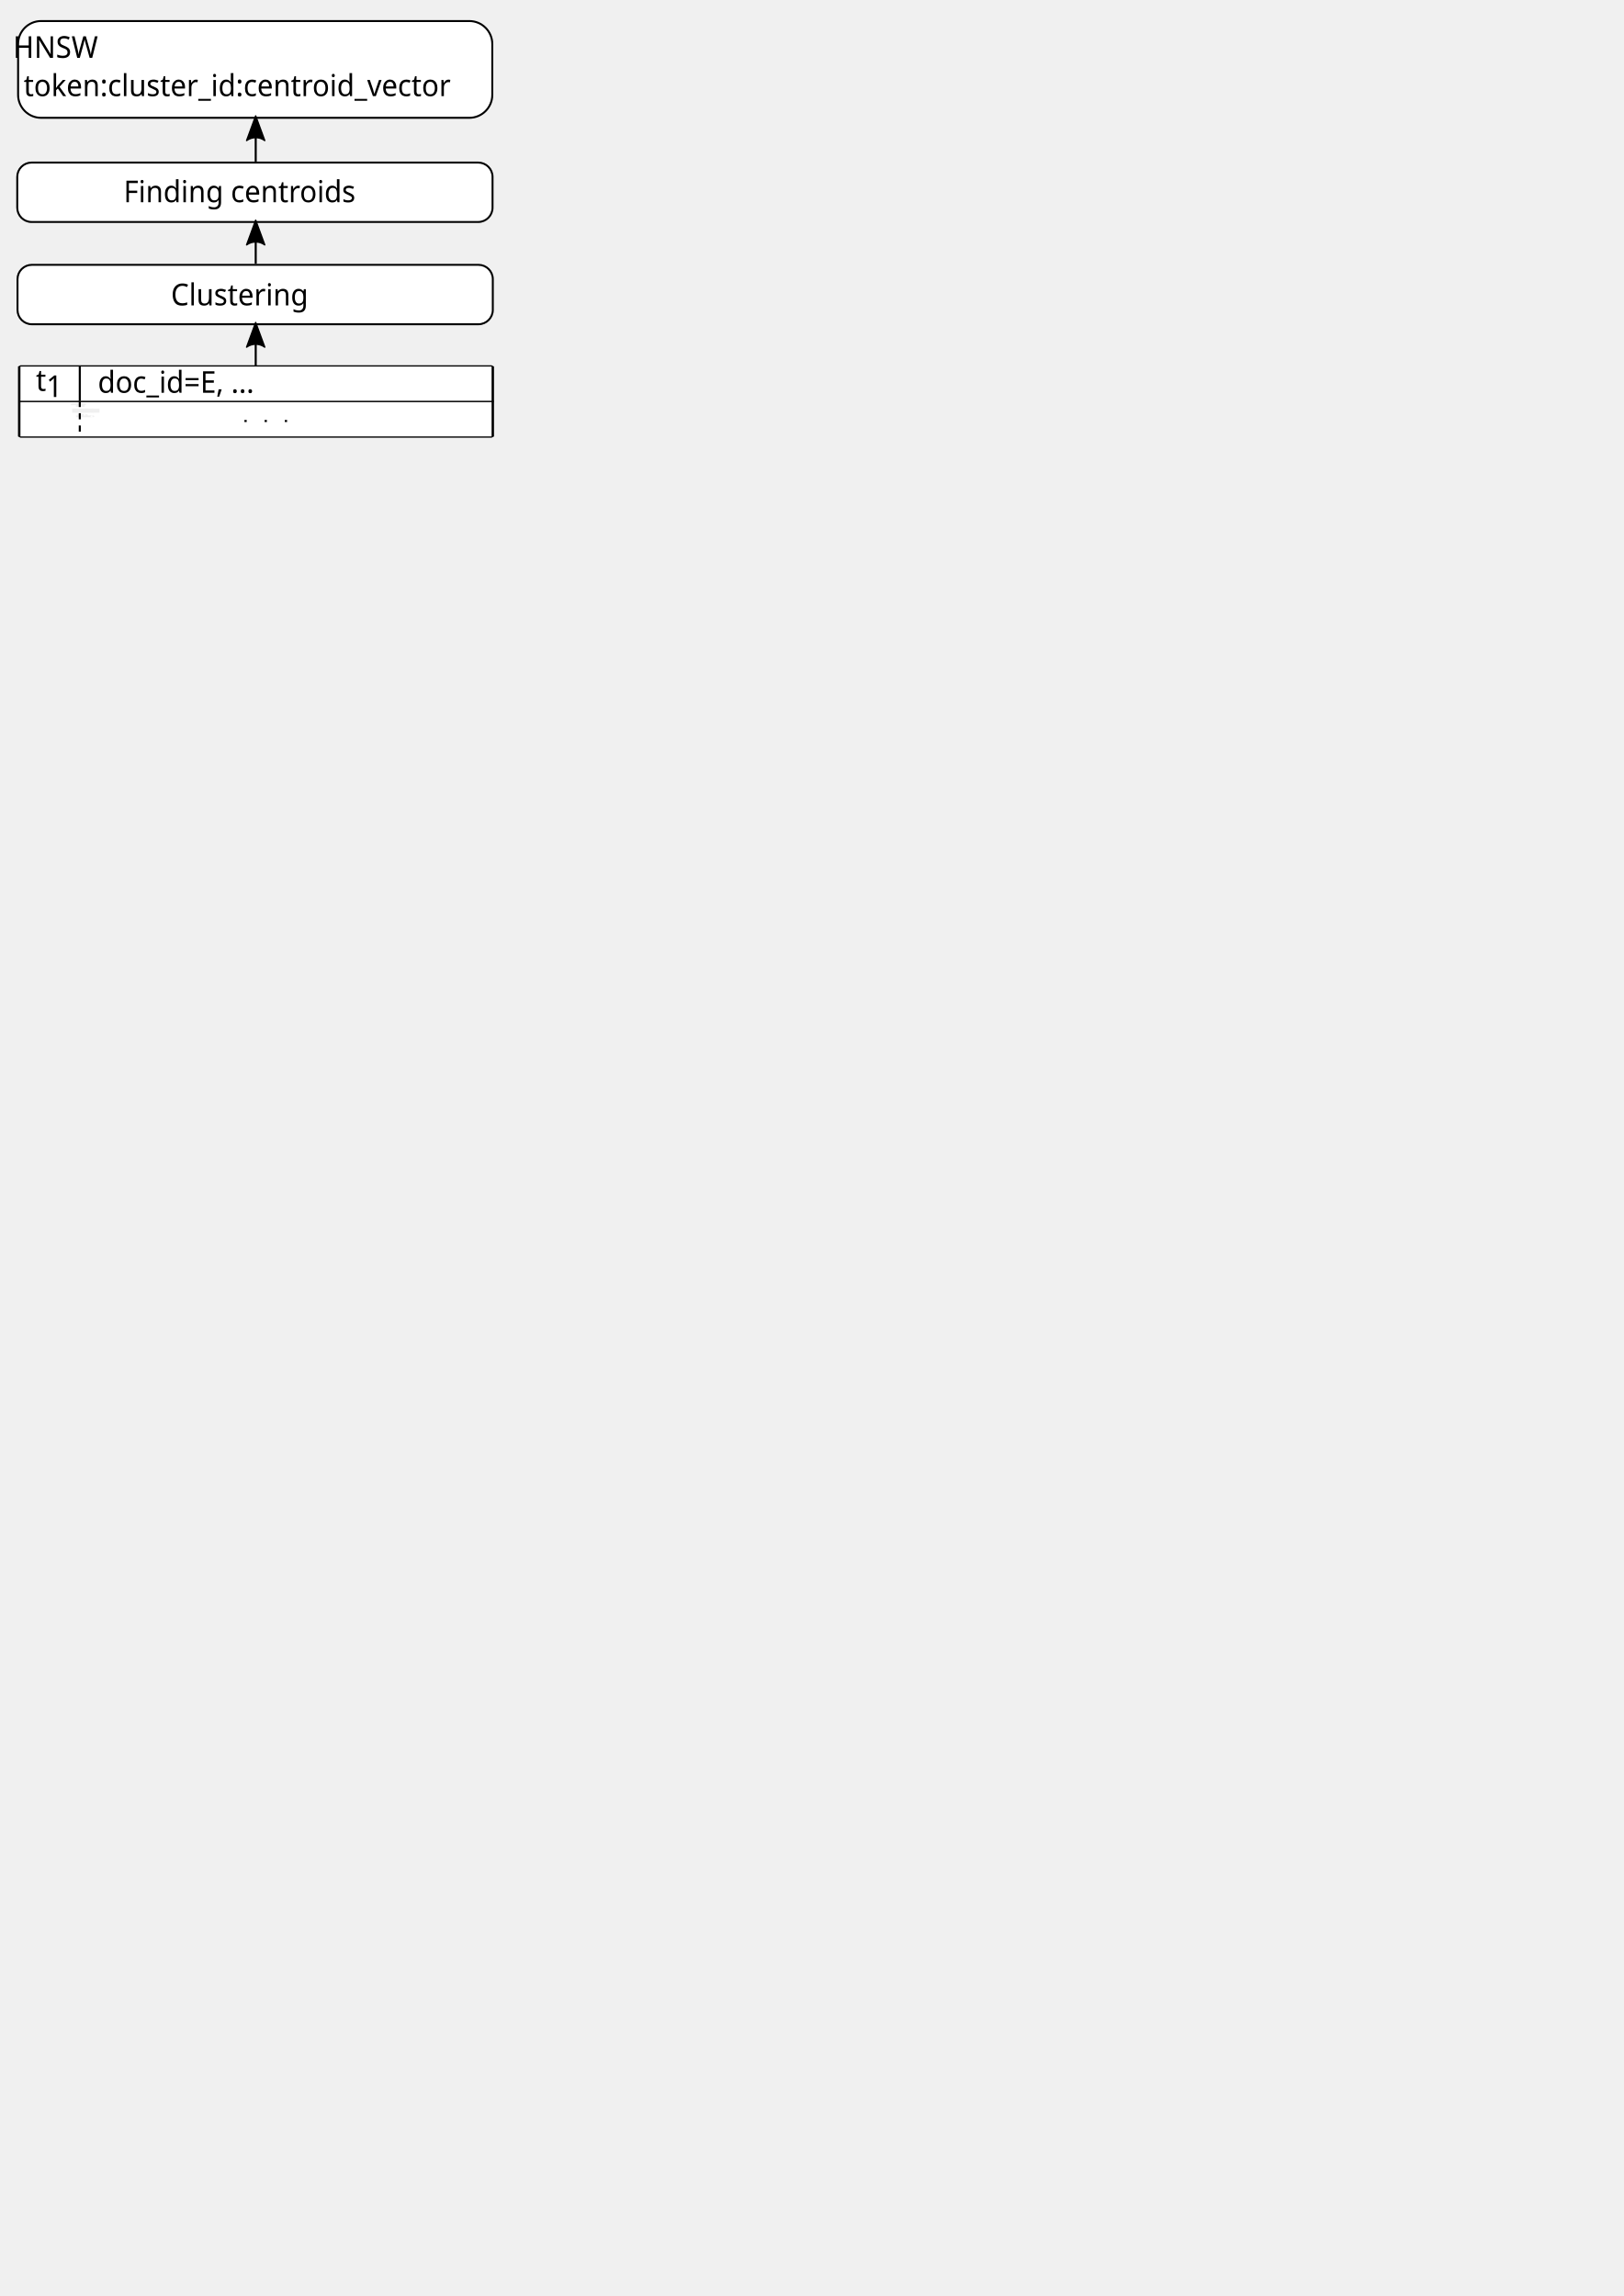
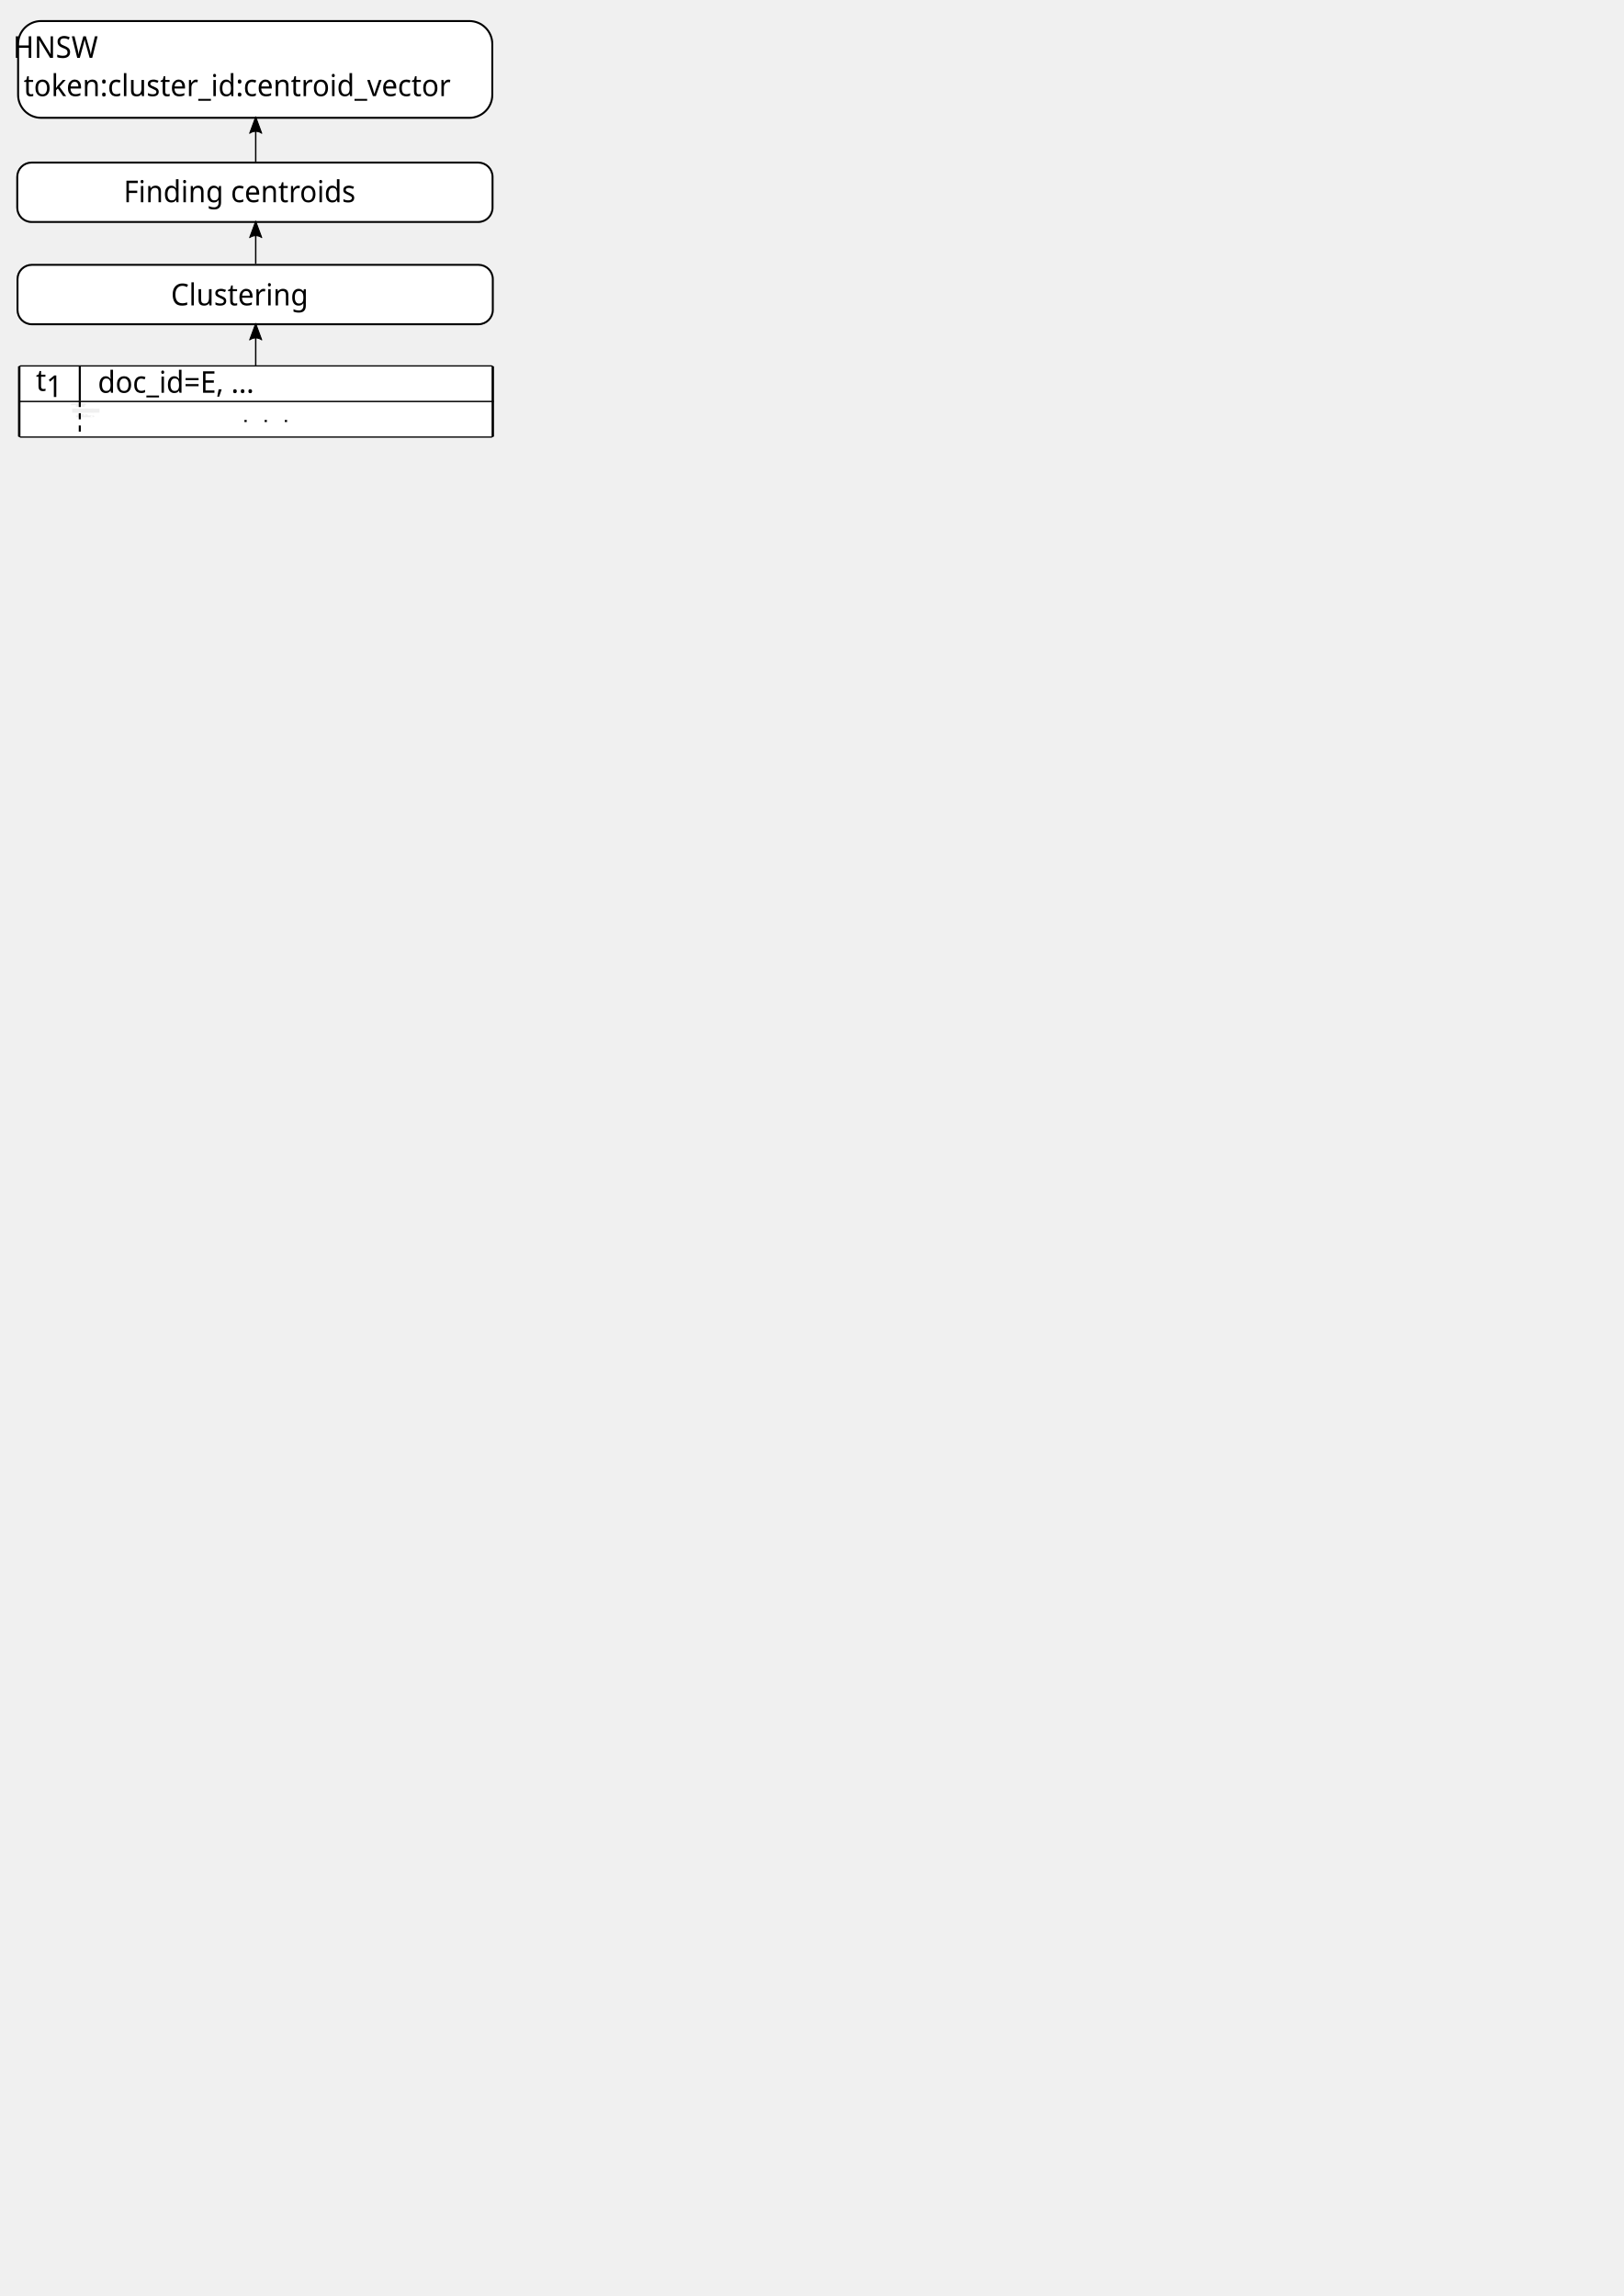
<svg xmlns="http://www.w3.org/2000/svg" width="210mm" height="297mm" viewBox="0 0 210 297" version="1.1" id="svg5">
  <defs id="defs2">
    <clipPath clipPathUnits="userSpaceOnUse" id="clipPath6244">
      <path id="path6246" style="fill:#ff0000;fill-opacity:1;fill-rule:nonzero;stroke:none;stroke-width:0.265" d="m 63.712,148.562 v 27.466 h 94.211 v -27.466 z m 10.772,14.412 v 5.3e-4 c 0.016,-8e-5 0.032,0.001 0.049,0.004 0.047,-0.001 0.05,-0.001 0.07,-0.002 -0.006,2.6e-4 -0.01,5.2e-4 -0.011,10e-4 0.001,0.001 0.025,0.002 0.096,0.003 0.037,0 0.074,-0.003 0.111,-0.003 0.028,0 0.056,0.005 0.084,0.006 0.046,0.001 0.092,-0.003 0.137,-0.003 0.036,0 0.071,0.003 0.107,0.005 0.099,-0.004 0.148,-0.007 0.176,-0.008 -0.04,0.003 -0.082,0.007 0.075,0.007 0.048,0 0.096,-0.005 0.144,-0.005 0.033,0 0.066,0.005 0.098,0.005 0.049,0 0.097,-0.006 0.146,-0.006 0.032,0 0.064,0.003 0.096,0.005 0.066,-0.003 0.102,-0.004 0.13,-0.005 -0.002,2.4e-4 -0.003,8e-4 -0.004,0.001 0.001,0.001 0.026,0.003 0.101,0.004 0.045,0 0.09,-0.005 0.135,-0.005 0.032,0 0.063,0.005 0.095,0.005 0.045,0 0.09,-0.005 0.135,-0.006 0.027,0 0.054,0.002 0.081,0.003 0.035,-0.002 0.071,-0.006 0.106,-0.006 0.017,0 0.034,0.005 0.051,0.006 0.035,0.001 0.07,-2.6e-4 0.105,5.3e-4 0.036,0.001 0.072,0.006 0.108,0.005 0.05,-0.001 0.099,-0.006 0.149,-0.008 0.028,-8e-4 0.056,0 0.084,0 l 5.29e-4,0.7 c -0.028,0 -0.056,7.9e-4 -0.084,0 -0.044,-0.002 -0.087,-0.006 -0.131,-0.007 -7.93e-4,0.076 -0.001,0.153 -0.002,0.229 0.001,0.151 0.003,0.301 0.004,0.452 -2.64e-4,-2.2e-4 -7.94e-4,-2.5e-4 -0.001,-5.3e-4 -0.002,-2.2e-4 -0.005,-2.4e-4 -0.007,-5.3e-4 -0.041,-0.004 -0.083,-0.005 -0.124,-0.002 -0.09,-0.012 -0.182,0.001 -0.272,-0.003 -0.121,-0.006 -0.245,2.6e-4 -0.367,-5.3e-4 -0.1,-0.004 -0.2,0.003 -0.299,5.3e-4 -0.085,-0.005 -0.17,0.001 -0.255,0.002 -0.053,-0.002 -0.107,-0.002 -0.161,0.001 -0.018,0.001 -0.016,-0.005 -0.034,-0.008 -0.066,-0.009 -0.156,-0.006 -0.219,-0.006 v -0.662 c -0.022,-8e-4 -0.031,-0.002 -0.061,-0.003 -0.036,10e-4 -0.071,0.004 -0.107,0.005 -0.046,0.001 -0.092,-0.004 -0.137,-0.003 -0.028,0 -0.056,0.006 -0.084,0.006 -0.037,0.001 -0.074,-0.003 -0.111,-0.003 -0.071,8e-4 -0.095,0.002 -0.096,0.003 0.011,0.003 0.185,0.006 -0.058,5.3e-4 -0.017,0.001 -0.034,0.002 -0.051,0.004 -0.016,0.002 0.002,0.007 -0.015,0.011 -0.083,0.019 -0.141,0.022 -0.222,0.017 5.29e-4,-5e-5 0.001,-2.3e-4 0.001,-5.3e-4 0.005,-0.025 0.011,-0.05 0.016,-0.074 -0.027,0.022 -0.054,0.044 -0.082,0.066 -0.001,7.9e-4 -0.002,0.002 -0.003,0.003 -0.01,0.008 -0.037,0.002 -0.036,-0.01 0.012,-0.128 0.027,-0.257 0.047,-0.384 l -0.287,0.021 c -2.65e-4,2.2e-4 -7.94e-4,2.4e-4 -0.001,5.3e-4 l -0.001,-5.3e-4 h 0.002 c 0.11,-0.083 0.216,-0.169 0.327,-0.25 -0.015,0.076 -0.028,0.152 -0.039,0.229 l 0.135,-0.01 c 0.015,-0.096 0.029,-0.191 0.041,-0.287 0.001,-0.009 -0.015,-0.013 -0.025,-0.011 0.004,7.9e-4 0.004,5.3e-4 -0.002,5.3e-4 -7.94e-4,2.5e-4 -0.002,5.3e-4 -0.003,0.001 -0.036,0.025 -0.072,0.05 -0.107,0.076 0.006,-0.029 0.012,-0.058 0.019,-0.087 0.007,-0.002 0.058,0.004 0.083,0.007 0.051,-0.012 0.103,-0.025 0.155,-0.025 z m -0.181,0.027 c -0.006,5.3e-4 -0.012,0.002 -0.023,0.006 -0.002,0.001 -0.006,0.004 -0.004,0.004 0.016,-0.003 0.032,-0.006 0.048,-0.01 -7.94e-4,-7e-5 -7.94e-4,7e-5 -0.002,0 -0.005,0 -0.009,-2e-5 -0.012,0 -0.002,1e-5 -0.005,-1.8e-4 -0.007,0 z m -0.119,0.7 c 0.001,9e-5 0.001,-2.1e-4 0.003,0 0.015,0.002 0.031,0.005 0.046,0.008 -0.016,-0.002 -0.041,-0.006 -0.049,-0.008 z m 4.414,1.143 c 0.009,-5.3e-4 0.021,0.03 0.035,0.102 0.035,-0.003 0.108,0.042 0.151,0.045 0.128,0.008 0.256,0.014 0.384,0.011 1.468,-0.037 -0.049,-0.033 0.672,-0.033 v 1.6 c -0.721,0 0.797,0.005 -0.672,-0.033 -0.128,-0.003 -0.256,0.003 -0.384,0.011 -0.044,0.003 -0.116,0.049 -0.151,0.045 -0.03,0.152 -0.048,0.122 -0.058,-0.008 -0.229,-0.024 -0.012,-0.005 -0.306,-0.013 -0.091,-0.002 -0.182,-0.011 -0.273,-0.011 -0.063,0 -0.125,0.009 -0.188,0.011 -0.368,0.006 -0.081,-0.015 -0.338,0.008 -0.343,0.007 -0.686,-0.024 -1.029,-0.005 -0.236,-0.011 -0.472,-0.002 -0.708,0.005 -0.123,0.003 -0.133,7.9e-4 -0.133,-5.3e-4 -0.001,-2.4e-4 -0.01,0.001 -0.072,0.007 -0.173,0 -0.347,-0.01 -0.52,5.3e-4 -0.128,0.005 -0.257,-0.009 -0.385,0.002 -0.058,-0.009 -0.117,0.007 -0.175,0.003 -0.016,3e-5 -0.01,-0.001 -0.02,0.001 v -1.644 c 0.01,0.002 0.004,4e-5 0.02,5.3e-4 0.058,-0.004 0.117,0.013 0.175,0.003 0.128,0.011 0.257,-0.003 0.385,0.002 0.173,0.01 0.347,0.001 0.52,0.001 0.061,0.006 0.071,0.008 0.072,0.007 1.1e-5,-0.001 0.01,-0.005 0.133,-5.2e-4 0.236,0.006 0.472,0.015 0.708,0.005 0.343,0.019 0.686,-0.011 1.029,-0.005 0.257,0.023 -0.03,0.002 0.338,0.008 0.063,0.001 0.125,0.01 0.188,0.01 0.091,-5.3e-4 0.182,-0.009 0.273,-0.011 0.295,-0.007 0.078,0.011 0.306,-0.013 0.005,-0.068 0.012,-0.109 0.023,-0.111 z m -2.59,2.223 c 0.003,-2.5e-4 0.005,-1.8e-4 0.008,0 0.061,0.004 0.122,0.011 0.182,0.017 0.11,-0.007 0.221,0.002 0.331,-0.002 0.027,-0.001 0.054,-0.006 0.082,-0.009 0.03,2.6e-4 0.06,0.001 0.09,5.3e-4 0.016,-0.001 0.033,-0.005 0.049,-0.005 0.047,0.001 0.093,0.007 0.14,0.01 0.086,-0.002 0.195,-0.01 0.277,0.017 0.239,0.078 0.405,0.205 0.365,0.487 l 0.117,0.002 c 0.067,-0.011 0.135,-0.005 0.202,-0.015 0.022,-0.003 0.044,-0.013 0.066,-0.015 0.052,-0.004 0.106,-0.002 0.158,-0.004 0.159,-0.006 0.04,-0.007 0.193,-0.002 0.044,-0.001 0.088,5.3e-4 0.132,-5.3e-4 0.006,0 0.011,-0.002 0.017,-0.003 v -0.001 c 0.002,-9e-5 0.004,0 0.006,5.3e-4 0.074,0.019 0.146,0.045 0.219,0.067 0.131,0.157 0.28,0.254 0.112,0.513 -0.062,0.095 -0.199,0.11 -0.298,0.165 l -0.02,-0.717 c -0.095,0.055 -0.227,0.071 -0.285,0.164 -0.156,0.252 -0.019,0.334 0.11,0.477 0.061,0.014 0.122,0.026 0.182,0.043 0.01,0.002 -0.02,-8e-4 -0.029,-5.3e-4 -0.016,0 -0.031,0.002 -0.047,0.002 -0.034,0 -0.068,-0.001 -0.101,-0.004 -0.008,-0.001 -0.016,-0.005 -0.024,-0.007 -0.045,-0.002 -0.089,-0.008 -0.134,-0.008 -0.12,0.002 -0.24,0.03 -0.36,0.034 -0.033,0.001 -0.066,-0.005 -0.099,-0.008 l -0.169,0.003 c -0.047,-0.003 -0.094,-0.008 -0.141,-0.008 -0.069,0.001 -0.137,0.009 -0.206,0.009 -0.044,0 -0.087,-0.009 -0.131,-0.009 -0.477,-0.004 0.022,0.019 -0.365,-0.002 -0.076,0.004 -0.153,0.007 -0.229,0.01 -0.049,-0.001 -0.097,-0.006 -0.146,-0.005 -0.065,0.001 -0.129,0.009 -0.193,0.011 -0.032,0.001 -0.063,-0.003 -0.095,-0.002 -0.182,0.006 -0.058,0.013 -0.153,0.006 -0.042,0.001 -0.058,0.002 -0.067,0.002 0.014,-0.001 0.026,-0.004 -0.048,-0.008 -0.039,-0.002 -0.078,-10e-4 -0.117,-0.002 -0.044,-0.001 -0.088,-0.005 -0.132,-0.005 -0.058,10e-4 -0.116,0.008 -0.174,0.01 -0.028,10e-4 -0.056,0 -0.084,0 v -0.702 c 0.028,0 0.056,-0.001 0.084,0 0.058,0.002 0.116,0.009 0.174,0.01 0.031,7.9e-4 0.062,-0.001 0.094,-0.003 v -0.5 c 0.054,0 0.248,8e-4 0.309,-0.003 0.02,-0.001 0.04,-0.006 0.06,-0.009 0.021,1.4e-4 0.043,10e-4 0.064,5.3e-4 0.009,0 0.017,-0.002 0.025,-0.003 z m 1.071,0.036 c -0.122,0.07 -0.321,0.076 -0.367,0.209 -0.03,0.088 -0.028,0.183 -0.008,0.277 0.06,-0.003 -0.071,0.004 0.297,0.001 0.026,0 0.052,-0.003 0.078,-0.005 z" />
    </clipPath>
    <clipPath clipPathUnits="userSpaceOnUse" id="clipPath6326">
      <path id="path6328" style="fill:#ff0000;fill-opacity:1;fill-rule:nonzero;stroke:none;stroke-width:0.265" d="m 76.01,148.562 v 14.415 0.005 c 0.016,7.9e-4 0.041,10e-4 0.079,0.002 0.045,0 0.09,-0.005 0.135,-0.005 0.017,0 0.034,0.002 0.051,0.003 v -14.419 z m 0.032,15.781 c -0.011,1.5e-4 -0.021,7.9e-4 -0.032,0.001 v 0.623 c 0.088,0.002 0.176,0.003 0.265,0.002 v -0.626 c -0.04,5.2e-4 -0.08,10e-4 -0.12,10e-4 -0.037,-0.002 -0.075,-0.002 -0.112,-10e-4 z m 0.133,2.225 c -0.055,1.6e-4 -0.11,0.001 -0.165,0.003 v 0.495 c 0.002,-5e-5 0.004,-1.2e-4 0.006,0 0.061,0.004 0.122,0.011 0.182,0.017 0.025,-0.002 0.051,-0.002 0.076,-0.003 v -0.512 c -0.033,-5.3e-4 -0.066,-5.3e-4 -0.1,-5.3e-4 z m 0.086,1.693 v 5.3e-4 c -0.065,0.001 -0.129,0.009 -0.193,0.011 -0.019,5.3e-4 -0.039,-8e-4 -0.058,-0.002 v 7.757 h 0.265 v -7.766 c -0.004,-1e-5 -0.009,-7e-5 -0.013,0 z" />
    </clipPath>
    <marker style="overflow:visible" id="Arrow2Lend" refX="0" refY="0" orient="auto" viewBox="0 0 12.706 9.526" markerWidth="12.706" markerHeight="9.526" preserveAspectRatio="xMidYMid">
      <path transform="matrix(-1.1,0,0,-1.1,-1.1,0)" d="M 8.719,4.034 -2.207,0.016 8.719,-4.002 c -1.745,2.372 -1.735,5.617 -6e-7,8.035 z" style="fill:context-stroke;fill-rule:evenodd;stroke:context-stroke;stroke-width:0.625;stroke-linejoin:round" id="path17484" />
    </marker>
    <marker style="overflow:visible" id="marker2057" refX="0" refY="0" orient="auto" viewBox="0 0 12.706 9.526" markerWidth="12.706" markerHeight="9.526" preserveAspectRatio="xMidYMid">
      <path transform="matrix(-1.1,0,0,-1.1,-1.1,0)" d="M 8.719,4.034 -2.207,0.016 8.719,-4.002 c -1.745,2.372 -1.735,5.617 -6e-7,8.035 z" style="fill:context-stroke;fill-rule:evenodd;stroke:context-stroke;stroke-width:0.625;stroke-linejoin:round" id="path2055" />
    </marker>
    <marker style="overflow:visible" id="marker2061" refX="0" refY="0" orient="auto" viewBox="0 0 12.706 9.526" markerWidth="12.706" markerHeight="9.526" preserveAspectRatio="xMidYMid">
      <path transform="matrix(-1.1,0,0,-1.1,-1.1,0)" d="M 8.719,4.034 -2.207,0.016 8.719,-4.002 c -1.745,2.372 -1.735,5.617 -6e-7,8.035 z" style="fill:context-stroke;fill-rule:evenodd;stroke:context-stroke;stroke-width:0.625;stroke-linejoin:round" id="path2059" />
    </marker>
    <marker style="overflow:visible" id="marker2065" refX="0" refY="0" orient="auto" viewBox="0 0 12.706 9.526" markerWidth="12.706" markerHeight="9.526" preserveAspectRatio="xMidYMid">
      <path transform="matrix(-1.1,0,0,-1.1,-1.1,0)" d="M 8.719,4.034 -2.207,0.016 8.719,-4.002 c -1.745,2.372 -1.735,5.617 -6e-7,8.035 z" style="fill:context-stroke;fill-rule:evenodd;stroke:context-stroke;stroke-width:0.625;stroke-linejoin:round" id="path2063" />
    </marker>
    <marker style="overflow:visible" id="marker2069" refX="0" refY="0" orient="auto" viewBox="0 0 12.706 9.526" markerWidth="12.706" markerHeight="9.526" preserveAspectRatio="xMidYMid">
      <path transform="matrix(-1.1,0,0,-1.1,-1.1,0)" d="M 8.719,4.034 -2.207,0.016 8.719,-4.002 c -1.745,2.372 -1.735,5.617 -6e-7,8.035 z" style="fill:context-stroke;fill-rule:evenodd;stroke:context-stroke;stroke-width:0.625;stroke-linejoin:round" id="path2067" />
    </marker>
    <marker style="overflow:visible" id="marker2073" refX="0" refY="0" orient="auto" viewBox="0 0 12.706 9.526" markerWidth="12.706" markerHeight="9.526" preserveAspectRatio="xMidYMid">
      <path transform="matrix(-1.1,0,0,-1.1,-1.1,0)" d="M 8.719,4.034 -2.207,0.016 8.719,-4.002 c -1.745,2.372 -1.735,5.617 -6e-7,8.035 z" style="fill:context-stroke;fill-rule:evenodd;stroke:context-stroke;stroke-width:0.625;stroke-linejoin:round" id="path2071" />
    </marker>
    <marker style="overflow:visible" id="marker2077" refX="0" refY="0" orient="auto" viewBox="0 0 12.706 9.526" markerWidth="12.706" markerHeight="9.526" preserveAspectRatio="xMidYMid">
      <path transform="matrix(-1.1,0,0,-1.1,-1.1,0)" d="M 8.719,4.034 -2.207,0.016 8.719,-4.002 c -1.745,2.372 -1.735,5.617 -6e-7,8.035 z" style="fill:context-stroke;fill-rule:evenodd;stroke:context-stroke;stroke-width:0.625;stroke-linejoin:round" id="path2075" />
    </marker>
    <marker style="overflow:visible" id="marker2081" refX="0" refY="0" orient="auto" viewBox="0 0 12.706 9.526" markerWidth="12.706" markerHeight="9.526" preserveAspectRatio="xMidYMid">
      <path transform="matrix(-1.1,0,0,-1.1,-1.1,0)" d="M 8.719,4.034 -2.207,0.016 8.719,-4.002 c -1.745,2.372 -1.735,5.617 -6e-7,8.035 z" style="fill:context-stroke;fill-rule:evenodd;stroke:context-stroke;stroke-width:0.625;stroke-linejoin:round" id="path2079" />
    </marker>
    <marker style="overflow:visible" id="marker2085" refX="0" refY="0" orient="auto" viewBox="0 0 12.706 9.526" markerWidth="12.706" markerHeight="9.526" preserveAspectRatio="xMidYMid">
      <path transform="matrix(-1.1,0,0,-1.1,-1.1,0)" d="M 8.719,4.034 -2.207,0.016 8.719,-4.002 c -1.745,2.372 -1.735,5.617 -6e-7,8.035 z" style="fill:context-stroke;fill-rule:evenodd;stroke:context-stroke;stroke-width:0.625;stroke-linejoin:round" id="path2083" />
    </marker>
    <marker style="overflow:visible" id="marker2089" refX="0" refY="0" orient="auto" viewBox="0 0 12.706 9.526" markerWidth="12.706" markerHeight="9.526" preserveAspectRatio="xMidYMid">
      <path transform="matrix(-1.1,0,0,-1.1,-1.1,0)" d="M 8.719,4.034 -2.207,0.016 8.719,-4.002 c -1.745,2.372 -1.735,5.617 -6e-7,8.035 z" style="fill:context-stroke;fill-rule:evenodd;stroke:context-stroke;stroke-width:0.625;stroke-linejoin:round" id="path2087" />
    </marker>
    <marker style="overflow:visible" id="marker2093" refX="0" refY="0" orient="auto" viewBox="0 0 12.706 9.526" markerWidth="12.706" markerHeight="9.526" preserveAspectRatio="xMidYMid">
      <path transform="matrix(-1.1,0,0,-1.1,-1.1,0)" d="M 8.719,4.034 -2.207,0.016 8.719,-4.002 c -1.745,2.372 -1.735,5.617 -6e-7,8.035 z" style="fill:context-stroke;fill-rule:evenodd;stroke:context-stroke;stroke-width:0.625;stroke-linejoin:round" id="path2091" />
    </marker>
    <marker style="overflow:visible" id="marker2097" refX="0" refY="0" orient="auto" viewBox="0 0 12.706 9.526" markerWidth="12.706" markerHeight="9.526" preserveAspectRatio="xMidYMid">
      <path transform="matrix(-1.1,0,0,-1.1,-1.1,0)" d="M 8.719,4.034 -2.207,0.016 8.719,-4.002 c -1.745,2.372 -1.735,5.617 -6e-7,8.035 z" style="fill:context-stroke;fill-rule:evenodd;stroke:context-stroke;stroke-width:0.625;stroke-linejoin:round" id="path2095" />
    </marker>
    <marker style="overflow:visible" id="Arrow2Lend-9" refX="0" refY="0" orient="auto" viewBox="0 0 12.706 9.526" markerWidth="12.706" markerHeight="9.526" preserveAspectRatio="xMidYMid">
      <path transform="matrix(-1.1,0,0,-1.1,-1.1,0)" d="M 8.719,4.034 -2.207,0.016 8.719,-4.002 c -1.745,2.372 -1.735,5.617 -6e-7,8.035 z" style="fill:context-stroke;fill-rule:evenodd;stroke:context-stroke;stroke-width:0.625;stroke-linejoin:round" id="path17484-9" />
    </marker>
    <marker style="overflow:visible" id="marker4689" refX="0" refY="0" orient="auto" viewBox="0 0 12.706 9.526" markerWidth="12.706" markerHeight="9.526" preserveAspectRatio="xMidYMid">
      <path transform="matrix(-1.1,0,0,-1.1,-1.1,0)" d="M 8.719,4.034 -2.207,0.016 8.719,-4.002 c -1.745,2.372 -1.735,5.617 -6e-7,8.035 z" style="fill:context-stroke;fill-rule:evenodd;stroke:context-stroke;stroke-width:0.625;stroke-linejoin:round" id="path4687" />
    </marker>
    <marker style="overflow:visible" id="marker4693" refX="0" refY="0" orient="auto" viewBox="0 0 12.706 9.526" markerWidth="12.706" markerHeight="9.526" preserveAspectRatio="xMidYMid">
      <path transform="matrix(-1.1,0,0,-1.1,-1.1,0)" d="M 8.719,4.034 -2.207,0.016 8.719,-4.002 c -1.745,2.372 -1.735,5.617 -6e-7,8.035 z" style="fill:context-stroke;fill-rule:evenodd;stroke:context-stroke;stroke-width:0.625;stroke-linejoin:round" id="path4691" />
    </marker>
    <marker style="overflow:visible" id="marker4697" refX="0" refY="0" orient="auto" viewBox="0 0 12.706 9.526" markerWidth="12.706" markerHeight="9.526" preserveAspectRatio="xMidYMid">
      <path transform="matrix(-1.1,0,0,-1.1,-1.1,0)" d="M 8.719,4.034 -2.207,0.016 8.719,-4.002 c -1.745,2.372 -1.735,5.617 -6e-7,8.035 z" style="fill:context-stroke;fill-rule:evenodd;stroke:context-stroke;stroke-width:0.625;stroke-linejoin:round" id="path4695" />
    </marker>
    <marker style="overflow:visible" id="marker4701" refX="0" refY="0" orient="auto" viewBox="0 0 12.706 9.526" markerWidth="12.706" markerHeight="9.526" preserveAspectRatio="xMidYMid">
      <path transform="matrix(-1.1,0,0,-1.1,-1.1,0)" d="M 8.719,4.034 -2.207,0.016 8.719,-4.002 c -1.745,2.372 -1.735,5.617 -6e-7,8.035 z" style="fill:context-stroke;fill-rule:evenodd;stroke:context-stroke;stroke-width:0.625;stroke-linejoin:round" id="path4699" />
    </marker>
    <marker style="overflow:visible" id="marker4705" refX="0" refY="0" orient="auto" viewBox="0 0 12.706 9.526" markerWidth="12.706" markerHeight="9.526" preserveAspectRatio="xMidYMid">
      <path transform="matrix(-1.1,0,0,-1.1,-1.1,0)" d="M 8.719,4.034 -2.207,0.016 8.719,-4.002 c -1.745,2.372 -1.735,5.617 -6e-7,8.035 z" style="fill:context-stroke;fill-rule:evenodd;stroke:context-stroke;stroke-width:0.625;stroke-linejoin:round" id="path4703" />
    </marker>
    <marker style="overflow:visible" id="marker4709" refX="0" refY="0" orient="auto" viewBox="0 0 12.706 9.526" markerWidth="12.706" markerHeight="9.526" preserveAspectRatio="xMidYMid">
      <path transform="matrix(-1.1,0,0,-1.1,-1.1,0)" d="M 8.719,4.034 -2.207,0.016 8.719,-4.002 c -1.745,2.372 -1.735,5.617 -6e-7,8.035 z" style="fill:context-stroke;fill-rule:evenodd;stroke:context-stroke;stroke-width:0.625;stroke-linejoin:round" id="path4707" />
    </marker>
    <marker style="overflow:visible" id="marker4713" refX="0" refY="0" orient="auto" viewBox="0 0 12.706 9.526" markerWidth="12.706" markerHeight="9.526" preserveAspectRatio="xMidYMid">
      <path transform="matrix(-1.1,0,0,-1.1,-1.1,0)" d="M 8.719,4.034 -2.207,0.016 8.719,-4.002 c -1.745,2.372 -1.735,5.617 -6e-7,8.035 z" style="fill:context-stroke;fill-rule:evenodd;stroke:context-stroke;stroke-width:0.625;stroke-linejoin:round" id="path4711" />
    </marker>
    <clipPath clipPathUnits="userSpaceOnUse" id="clipPath6244-4">
      <path id="path6246-8" style="fill:#ff0000;fill-opacity:1;fill-rule:nonzero;stroke:none;stroke-width:0.265" d="m 63.712,148.562 v 27.466 h 94.211 v -27.466 z m 10.772,14.412 v 5.3e-4 c 0.016,-8e-5 0.032,0.001 0.049,0.004 0.047,-0.001 0.05,-0.001 0.07,-0.002 -0.006,2.6e-4 -0.01,5.2e-4 -0.011,10e-4 0.001,0.001 0.025,0.002 0.096,0.003 0.037,0 0.074,-0.003 0.111,-0.003 0.028,0 0.056,0.005 0.084,0.006 0.046,0.001 0.092,-0.003 0.137,-0.003 0.036,0 0.071,0.003 0.107,0.005 0.099,-0.004 0.148,-0.007 0.176,-0.008 -0.04,0.003 -0.082,0.007 0.075,0.007 0.048,0 0.096,-0.005 0.144,-0.005 0.033,0 0.066,0.005 0.098,0.005 0.049,0 0.097,-0.006 0.146,-0.006 0.032,0 0.064,0.003 0.096,0.005 0.066,-0.003 0.102,-0.004 0.13,-0.005 -0.002,2.4e-4 -0.003,8e-4 -0.004,0.001 0.001,0.001 0.026,0.003 0.101,0.004 0.045,0 0.09,-0.005 0.135,-0.005 0.032,0 0.063,0.005 0.095,0.005 0.045,0 0.09,-0.005 0.135,-0.006 0.027,0 0.054,0.002 0.081,0.003 0.035,-0.002 0.071,-0.006 0.106,-0.006 0.017,0 0.034,0.005 0.051,0.006 0.035,0.001 0.07,-2.6e-4 0.105,5.3e-4 0.036,0.001 0.072,0.006 0.108,0.005 0.05,-0.001 0.099,-0.006 0.149,-0.008 0.028,-8e-4 0.056,0 0.084,0 l 5.29e-4,0.7 c -0.028,0 -0.056,7.9e-4 -0.084,0 -0.044,-0.002 -0.087,-0.006 -0.131,-0.007 -7.93e-4,0.076 -0.001,0.153 -0.002,0.229 0.001,0.151 0.003,0.301 0.004,0.452 -2.64e-4,-2.2e-4 -7.94e-4,-2.5e-4 -0.001,-5.3e-4 -0.002,-2.2e-4 -0.005,-2.4e-4 -0.007,-5.3e-4 -0.041,-0.004 -0.083,-0.005 -0.124,-0.002 -0.09,-0.012 -0.182,0.001 -0.272,-0.003 -0.121,-0.006 -0.245,2.6e-4 -0.367,-5.3e-4 -0.1,-0.004 -0.2,0.003 -0.299,5.3e-4 -0.085,-0.005 -0.17,0.001 -0.255,0.002 -0.053,-0.002 -0.107,-0.002 -0.161,0.001 -0.018,0.001 -0.016,-0.005 -0.034,-0.008 -0.066,-0.009 -0.156,-0.006 -0.219,-0.006 v -0.662 c -0.022,-8e-4 -0.031,-0.002 -0.061,-0.003 -0.036,10e-4 -0.071,0.004 -0.107,0.005 -0.046,0.001 -0.092,-0.004 -0.137,-0.003 -0.028,0 -0.056,0.006 -0.084,0.006 -0.037,0.001 -0.074,-0.003 -0.111,-0.003 -0.071,8e-4 -0.095,0.002 -0.096,0.003 0.011,0.003 0.185,0.006 -0.058,5.3e-4 -0.017,0.001 -0.034,0.002 -0.051,0.004 -0.016,0.002 0.002,0.007 -0.015,0.011 -0.083,0.019 -0.141,0.022 -0.222,0.017 5.29e-4,-5e-5 0.001,-2.3e-4 0.001,-5.3e-4 0.005,-0.025 0.011,-0.05 0.016,-0.074 -0.027,0.022 -0.054,0.044 -0.082,0.066 -0.001,7.9e-4 -0.002,0.002 -0.003,0.003 -0.01,0.008 -0.037,0.002 -0.036,-0.01 0.012,-0.128 0.027,-0.257 0.047,-0.384 l -0.287,0.021 c -2.65e-4,2.2e-4 -7.94e-4,2.4e-4 -0.001,5.3e-4 l -0.001,-5.3e-4 h 0.002 c 0.11,-0.083 0.216,-0.169 0.327,-0.25 -0.015,0.076 -0.028,0.152 -0.039,0.229 l 0.135,-0.01 c 0.015,-0.096 0.029,-0.191 0.041,-0.287 0.001,-0.009 -0.015,-0.013 -0.025,-0.011 0.004,7.9e-4 0.004,5.3e-4 -0.002,5.3e-4 -7.94e-4,2.5e-4 -0.002,5.3e-4 -0.003,0.001 -0.036,0.025 -0.072,0.05 -0.107,0.076 0.006,-0.029 0.012,-0.058 0.019,-0.087 0.007,-0.002 0.058,0.004 0.083,0.007 0.051,-0.012 0.103,-0.025 0.155,-0.025 z m -0.181,0.027 c -0.006,5.3e-4 -0.012,0.002 -0.023,0.006 -0.002,0.001 -0.006,0.004 -0.004,0.004 0.016,-0.003 0.032,-0.006 0.048,-0.01 -7.94e-4,-7e-5 -7.94e-4,7e-5 -0.002,0 -0.005,0 -0.009,-2e-5 -0.012,0 -0.002,1e-5 -0.005,-1.8e-4 -0.007,0 z m -0.119,0.7 c 0.001,9e-5 0.001,-2.1e-4 0.003,0 0.015,0.002 0.031,0.005 0.046,0.008 -0.016,-0.002 -0.041,-0.006 -0.049,-0.008 z m 4.414,1.143 c 0.009,-5.3e-4 0.021,0.03 0.035,0.102 0.035,-0.003 0.108,0.042 0.151,0.045 0.128,0.008 0.256,0.014 0.384,0.011 1.468,-0.037 -0.049,-0.033 0.672,-0.033 v 1.6 c -0.721,0 0.797,0.005 -0.672,-0.033 -0.128,-0.003 -0.256,0.003 -0.384,0.011 -0.044,0.003 -0.116,0.049 -0.151,0.045 -0.03,0.152 -0.048,0.122 -0.058,-0.008 -0.229,-0.024 -0.012,-0.005 -0.306,-0.013 -0.091,-0.002 -0.182,-0.011 -0.273,-0.011 -0.063,0 -0.125,0.009 -0.188,0.011 -0.368,0.006 -0.081,-0.015 -0.338,0.008 -0.343,0.007 -0.686,-0.024 -1.029,-0.005 -0.236,-0.011 -0.472,-0.002 -0.708,0.005 -0.123,0.003 -0.133,7.9e-4 -0.133,-5.3e-4 -0.001,-2.4e-4 -0.01,0.001 -0.072,0.007 -0.173,0 -0.347,-0.01 -0.52,5.3e-4 -0.128,0.005 -0.257,-0.009 -0.385,0.002 -0.058,-0.009 -0.117,0.007 -0.175,0.003 -0.016,3e-5 -0.01,-0.001 -0.02,0.001 v -1.644 c 0.01,0.002 0.004,4e-5 0.02,5.3e-4 0.058,-0.004 0.117,0.013 0.175,0.003 0.128,0.011 0.257,-0.003 0.385,0.002 0.173,0.01 0.347,0.001 0.52,0.001 0.061,0.006 0.071,0.008 0.072,0.007 1.1e-5,-0.001 0.01,-0.005 0.133,-5.2e-4 0.236,0.006 0.472,0.015 0.708,0.005 0.343,0.019 0.686,-0.011 1.029,-0.005 0.257,0.023 -0.03,0.002 0.338,0.008 0.063,0.001 0.125,0.01 0.188,0.01 0.091,-5.3e-4 0.182,-0.009 0.273,-0.011 0.295,-0.007 0.078,0.011 0.306,-0.013 0.005,-0.068 0.012,-0.109 0.023,-0.111 z m -2.59,2.223 c 0.003,-2.5e-4 0.005,-1.8e-4 0.008,0 0.061,0.004 0.122,0.011 0.182,0.017 0.11,-0.007 0.221,0.002 0.331,-0.002 0.027,-0.001 0.054,-0.006 0.082,-0.009 0.03,2.6e-4 0.06,0.001 0.09,5.3e-4 0.016,-0.001 0.033,-0.005 0.049,-0.005 0.047,0.001 0.093,0.007 0.14,0.01 0.086,-0.002 0.195,-0.01 0.277,0.017 0.239,0.078 0.405,0.205 0.365,0.487 l 0.117,0.002 c 0.067,-0.011 0.135,-0.005 0.202,-0.015 0.022,-0.003 0.044,-0.013 0.066,-0.015 0.052,-0.004 0.106,-0.002 0.158,-0.004 0.159,-0.006 0.04,-0.007 0.193,-0.002 0.044,-0.001 0.088,5.3e-4 0.132,-5.3e-4 0.006,0 0.011,-0.002 0.017,-0.003 v -0.001 c 0.002,-9e-5 0.004,0 0.006,5.3e-4 0.074,0.019 0.146,0.045 0.219,0.067 0.131,0.157 0.28,0.254 0.112,0.513 -0.062,0.095 -0.199,0.11 -0.298,0.165 l -0.02,-0.717 c -0.095,0.055 -0.227,0.071 -0.285,0.164 -0.156,0.252 -0.019,0.334 0.11,0.477 0.061,0.014 0.122,0.026 0.182,0.043 0.01,0.002 -0.02,-8e-4 -0.029,-5.3e-4 -0.016,0 -0.031,0.002 -0.047,0.002 -0.034,0 -0.068,-0.001 -0.101,-0.004 -0.008,-0.001 -0.016,-0.005 -0.024,-0.007 -0.045,-0.002 -0.089,-0.008 -0.134,-0.008 -0.12,0.002 -0.24,0.03 -0.36,0.034 -0.033,0.001 -0.066,-0.005 -0.099,-0.008 l -0.169,0.003 c -0.047,-0.003 -0.094,-0.008 -0.141,-0.008 -0.069,0.001 -0.137,0.009 -0.206,0.009 -0.044,0 -0.087,-0.009 -0.131,-0.009 -0.477,-0.004 0.022,0.019 -0.365,-0.002 -0.076,0.004 -0.153,0.007 -0.229,0.01 -0.049,-0.001 -0.097,-0.006 -0.146,-0.005 -0.065,0.001 -0.129,0.009 -0.193,0.011 -0.032,0.001 -0.063,-0.003 -0.095,-0.002 -0.182,0.006 -0.058,0.013 -0.153,0.006 -0.042,0.001 -0.058,0.002 -0.067,0.002 0.014,-0.001 0.026,-0.004 -0.048,-0.008 -0.039,-0.002 -0.078,-10e-4 -0.117,-0.002 -0.044,-0.001 -0.088,-0.005 -0.132,-0.005 -0.058,10e-4 -0.116,0.008 -0.174,0.01 -0.028,10e-4 -0.056,0 -0.084,0 v -0.702 c 0.028,0 0.056,-0.001 0.084,0 0.058,0.002 0.116,0.009 0.174,0.01 0.031,7.9e-4 0.062,-0.001 0.094,-0.003 v -0.5 c 0.054,0 0.248,8e-4 0.309,-0.003 0.02,-0.001 0.04,-0.006 0.06,-0.009 0.021,1.4e-4 0.043,10e-4 0.064,5.3e-4 0.009,0 0.017,-0.002 0.025,-0.003 z m 1.071,0.036 c -0.122,0.07 -0.321,0.076 -0.367,0.209 -0.03,0.088 -0.028,0.183 -0.008,0.277 0.06,-0.003 -0.071,0.004 0.297,0.001 0.026,0 0.052,-0.003 0.078,-0.005 z" />
    </clipPath>
  </defs>
  <g id="layer1">
    <rect style="fill:#ffffff;stroke:#000000;stroke-width:0.962;stroke-linecap:square;stroke-linejoin:bevel;stroke-miterlimit:4;stroke-dasharray:none;paint-order:stroke fill markers" id="rect31-0-5" width="93.25" height="26.503" x="64.193" y="149.043" ry="0" clip-path="url(#clipPath6244)" transform="matrix(0.6534663,0,0,0.3412,-39.30511,-3.439743)" />
    <path style="fill:none;stroke:#000000;stroke-width:0.268px;stroke-linecap:butt;stroke-linejoin:miter;stroke-opacity:1" d="m 31.612,54.454 0.296,0.004" id="path1015-1-0" />
    <path style="fill:none;stroke:#000000;stroke-width:0.268px;stroke-linecap:butt;stroke-linejoin:miter;stroke-opacity:1" d="m 34.223,54.454 0.296,0.004" id="path1099-5-6" />
    <path style="fill:none;stroke:#000000;stroke-width:0.268px;stroke-linecap:butt;stroke-linejoin:miter;stroke-opacity:1" d="m 36.834,54.454 0.296,0.004" id="path1103-8-8" />
    <path style="fill:none;stroke:#000000;stroke-width:0.178px;stroke-linecap:butt;stroke-linejoin:miter;stroke-opacity:1" d="M 2.602,51.934 H 63.852" id="path4355-8" />
    <text xml:space="preserve" style="font-style:normal;font-weight:normal;font-size:3.803px;line-height:1.25;font-family:sans-serif;fill:#000000;fill-opacity:1;stroke:none;stroke-width:0.178" x="4.791" y="49.042" id="text8389-1-5" transform="scale(0.9699,1.031034)">
      <tspan id="tspan8387-9-1" style="font-size:3.803px;stroke-width:0.178" x="4.791" y="49.042">t<tspan style="font-size:3.803px;baseline-shift:sub;stroke-width:0.178" id="tspan8911-3-2">1</tspan>
      </tspan>
    </text>
    <text xml:space="preserve" style="font-style:normal;font-weight:normal;font-size:3.803px;line-height:1.25;font-family:sans-serif;text-align:center;text-anchor:middle;fill:#000000;fill-opacity:1;stroke:none;stroke-width:0.178" x="33.847" y="49.28" id="text617-3" transform="scale(0.9699,1.031034)">
      <tspan id="tspan615-3" style="font-size:3.803px;text-align:center;text-anchor:middle;stroke-width:0.178" x="33.847" y="49.28">doc_id=<tspan style="font-style:normal;font-variant:normal;font-weight:normal;font-stretch:normal;font-family:sans-serif;-inkscape-font-specification:sans-serif;text-align:center;text-anchor:middle" id="tspan6364" dx="0 0">E, ...<tspan style="font-size:65%;baseline-shift:sub" id="tspan9687" />
        </tspan>
      </tspan>
    </text>
    <path style="fill:none;stroke:#000000;stroke-width:0.265px;stroke-linecap:butt;stroke-linejoin:miter;stroke-opacity:1" d="m 10.319,47.36 v 4.498" id="path9677" />
    <path style="fill:none;stroke:#000000;stroke-width:0.265;stroke-linecap:butt;stroke-linejoin:miter;stroke-dasharray:0.795, 0.795;stroke-dashoffset:0;stroke-opacity:1" d="m 10.319,51.858 v 4.763" id="path9679" />
    <rect style="fill:#ffffff;stroke:#000000;stroke-width:0.505;stroke-linecap:square;stroke-linejoin:bevel;stroke-miterlimit:4;stroke-dasharray:none;paint-order:stroke fill markers" id="rect31-0-55" width="61.219" height="7.433" x="2.391" y="34.384" ry="1.726" />
    <text xml:space="preserve" style="font-style:normal;font-weight:normal;font-size:3.803px;line-height:1.25;font-family:sans-serif;text-align:center;word-spacing:0px;text-anchor:middle;fill:#000000;fill-opacity:1;stroke:none;stroke-width:0.178" x="34.422" y="38.312" id="text617-4-0" transform="scale(0.9699,1.031034)">
      <tspan id="tspan615-6-3" style="font-size:3.803px;text-align:center;text-anchor:middle;stroke-width:0.178" x="34.422" y="38.312">Clustering</tspan>
    </text>
-     <path style="fill:none;stroke:#000000;stroke-width:0.265px;stroke-linecap:butt;stroke-linejoin:miter;stroke-opacity:1;marker-end:url(#Arrow2Lend)" d="M 33.073,47.36 V 42.069" id="path28185" />
+     <path style="fill:none;stroke:#000000;stroke-width:0.178;stroke-linecap:butt;stroke-linejoin:miter;stroke-opacity:1;marker-end:url(#Arrow2Lend);stroke-dasharray:none" d="M 33.073,47.36 V 42.069" id="path28185" />
    <rect style="fill:#ffffff;stroke:#000000;stroke-width:0.505;stroke-linecap:square;stroke-linejoin:bevel;stroke-miterlimit:4;stroke-dasharray:none;paint-order:stroke fill markers" id="rect31-0-55-2" width="61.219" height="7.433" x="2.357" y="21.155" ry="1.726" />
    <text xml:space="preserve" style="font-style:normal;font-weight:normal;font-size:3.803px;line-height:1.25;font-family:sans-serif;text-align:center;word-spacing:0px;text-anchor:middle;fill:#000000;fill-opacity:1;stroke:none;stroke-width:0.178" x="34.422" y="25.37" id="text617-4-0-3" transform="scale(0.9699,1.031034)">
      <tspan id="tspan615-6-3-9" style="font-size:3.803px;text-align:center;text-anchor:middle;stroke-width:0.178" x="34.422" y="25.37">Finding centroids</tspan>
    </text>
-     <path style="fill:none;stroke:#000000;stroke-width:0.265px;stroke-linecap:butt;stroke-linejoin:miter;stroke-opacity:1;marker-end:url(#Arrow2Lend)" d="M 33.073,34.131 V 28.84" id="path46040" />
+     <path style="fill:none;stroke:#000000;stroke-width:0.178;stroke-linecap:butt;stroke-linejoin:miter;stroke-opacity:1;marker-end:url(#Arrow2Lend);stroke-dasharray:none" d="M 33.073,34.131 V 28.84" id="path46040" />
    <rect style="fill:#ffffff;stroke:#000000;stroke-width:0.505;stroke-linecap:square;stroke-linejoin:bevel;stroke-miterlimit:4;stroke-dasharray:none;paint-order:stroke fill markers" id="rect31-0-3" width="61.076" height="12.265" x="2.468" y="2.848" ry="2.848" />
    <text xml:space="preserve" style="font-style:normal;font-weight:normal;font-size:3.803px;line-height:1.25;font-family:sans-serif;text-align:center;word-spacing:0px;text-anchor:middle;fill:#000000;fill-opacity:1;stroke:none;stroke-width:0.178" x="9.87" y="7.261" id="text617-4-08" transform="scale(0.9699,1.031034)">
      <tspan id="tspan615-6-5" style="font-size:3.803px;text-align:center;text-anchor:middle;stroke-width:0.178" x="9.87" y="7.261">HNSW</tspan>
    </text>
-     <path style="fill:none;stroke:#000000;stroke-width:0.265px;stroke-linecap:butt;stroke-linejoin:miter;stroke-opacity:1;marker-end:url(#Arrow2Lend)" d="m 33.073,20.902 v -5.556" id="path48811" />
+     <path style="fill:none;stroke:#000000;stroke-width:0.178;stroke-linecap:butt;stroke-linejoin:miter;stroke-opacity:1;marker-end:url(#Arrow2Lend);stroke-dasharray:none" d="m 33.073,20.902 v -5.556" id="path48811" />
    <text xml:space="preserve" style="font-style:normal;font-weight:normal;font-size:3.803px;line-height:1.25;font-family:sans-serif;text-align:center;word-spacing:0px;text-anchor:middle;fill:#000000;fill-opacity:1;stroke:none;stroke-width:0.178" x="34.099" y="12.061" id="text617-4-08-7" transform="scale(0.9699,1.031034)">
      <tspan id="tspan615-6-5-4" style="font-size:3.803px;text-align:center;text-anchor:middle;stroke-width:0.178" x="34.099" y="12.061" dx="0 0 0 0 0 0.251">token:cluster_id:centroid_vector</tspan>
    </text>
  </g>
</svg>
